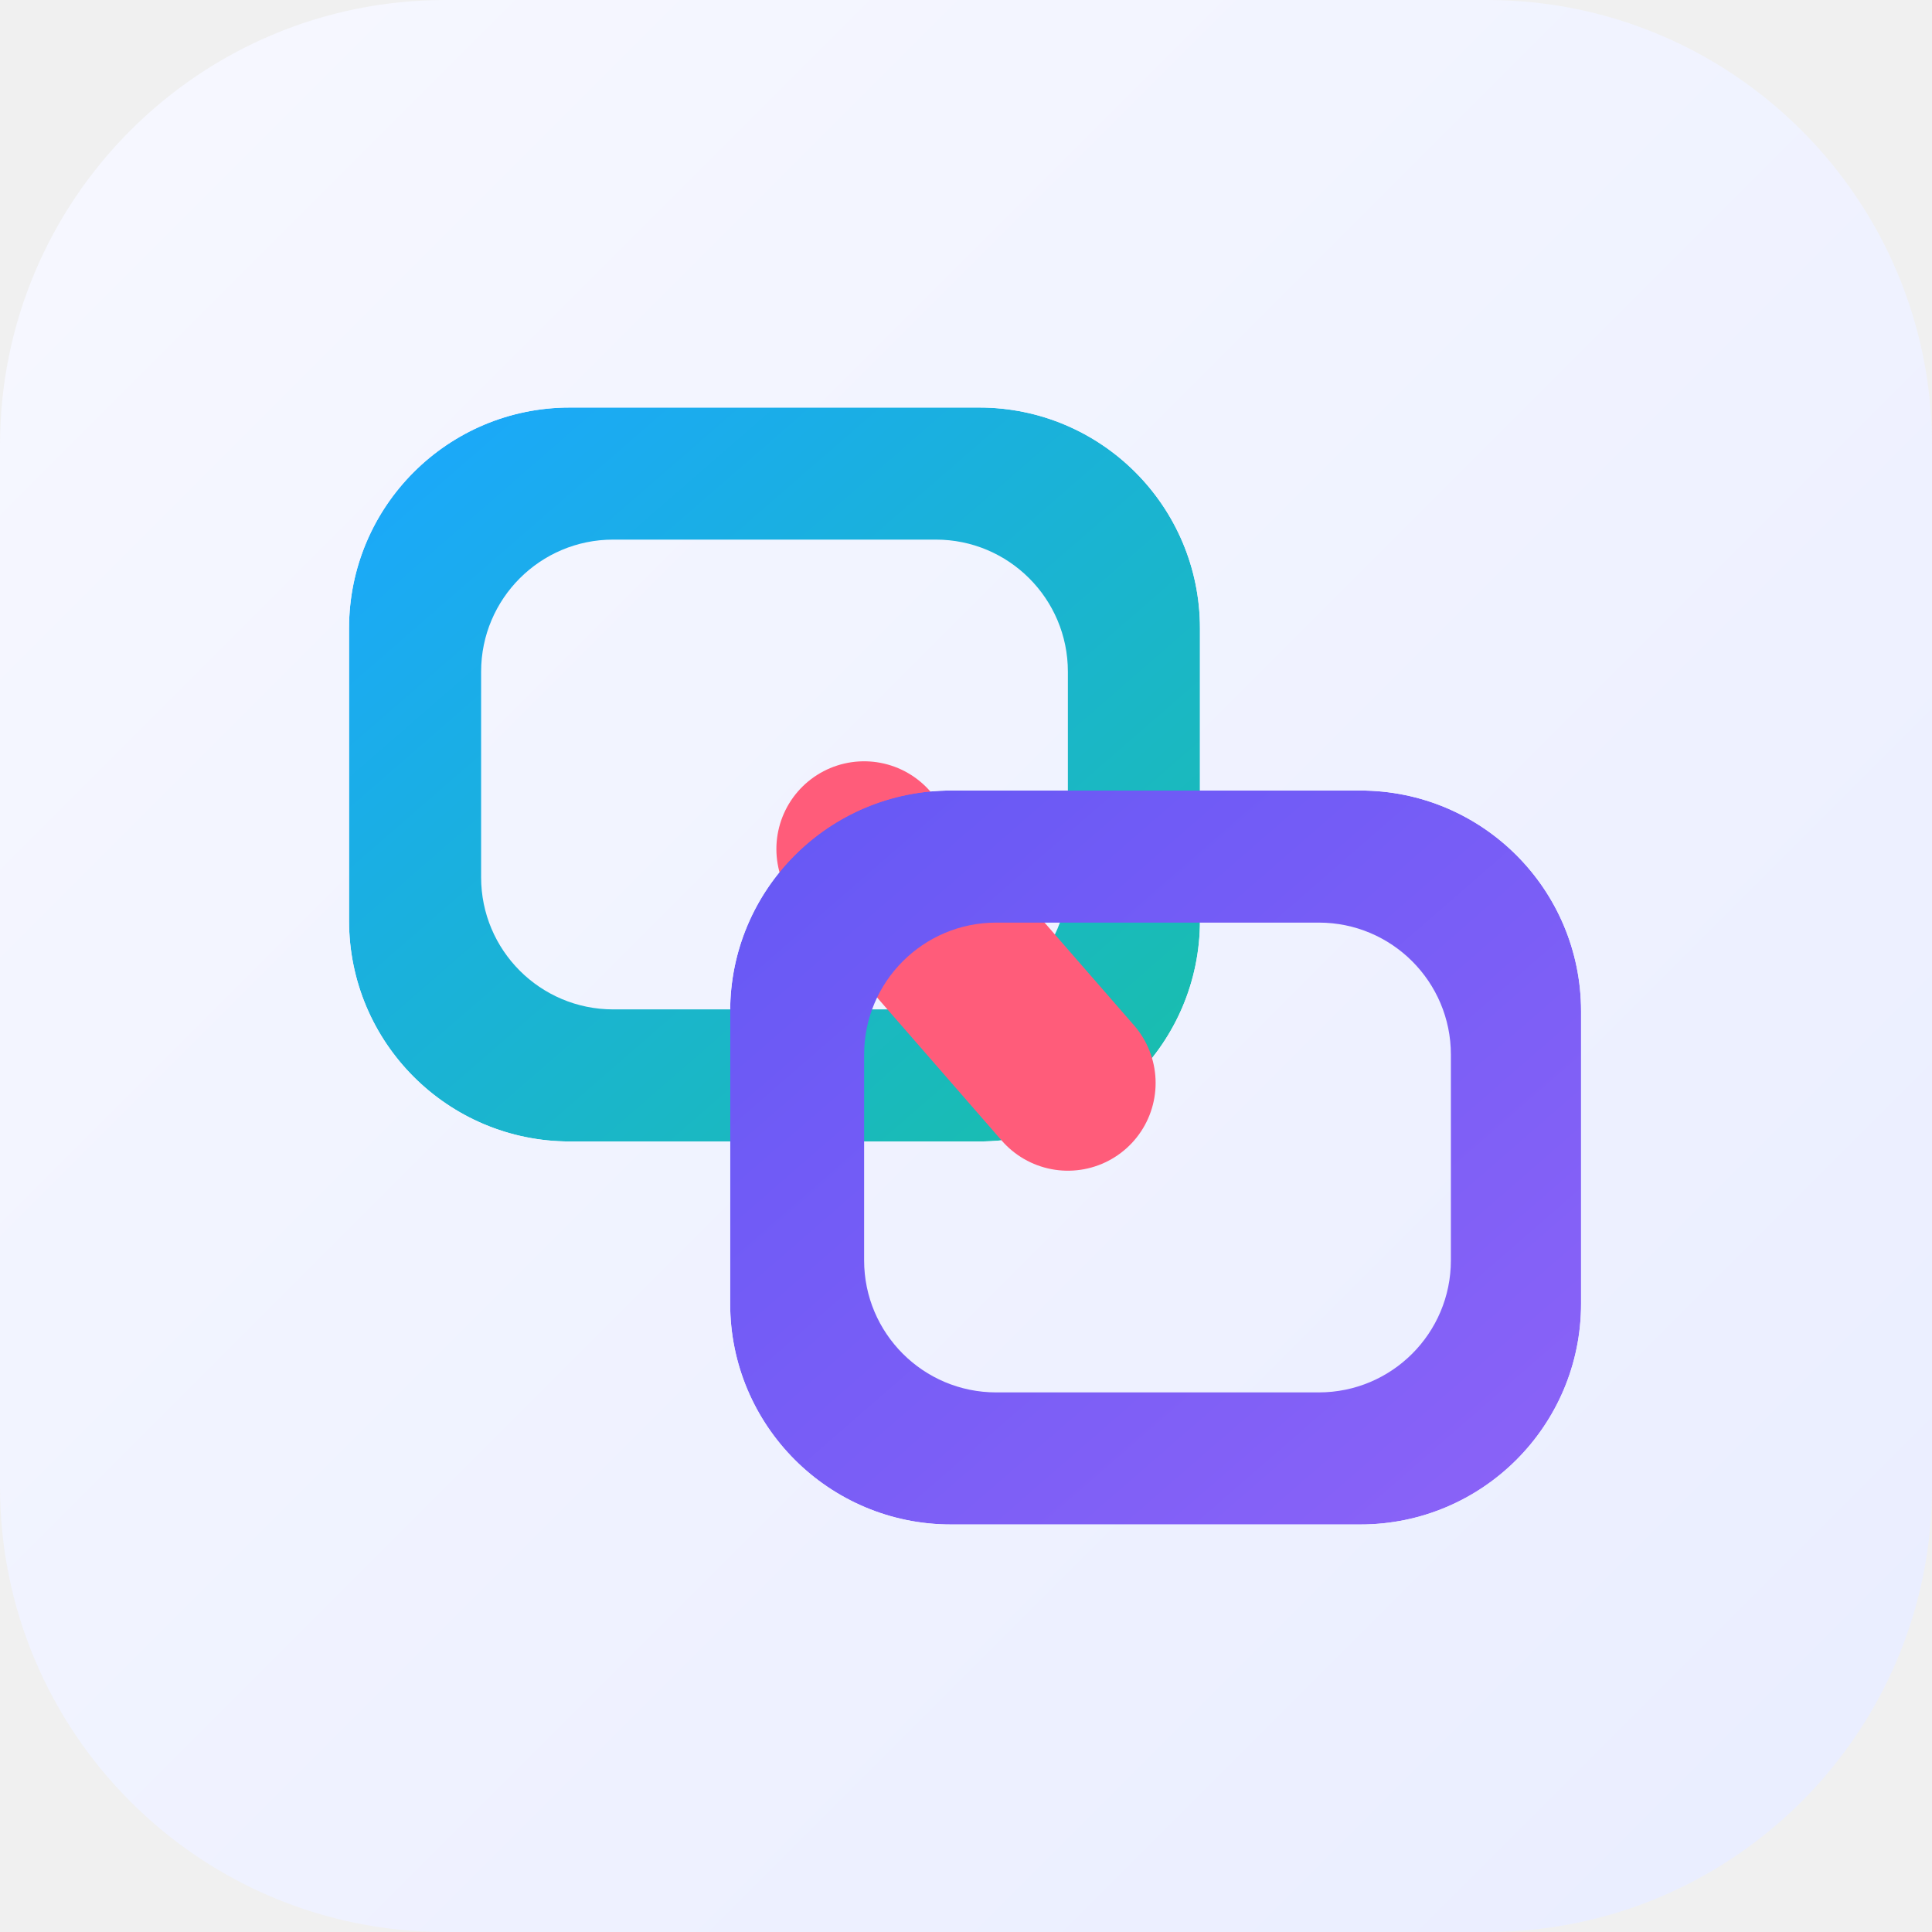
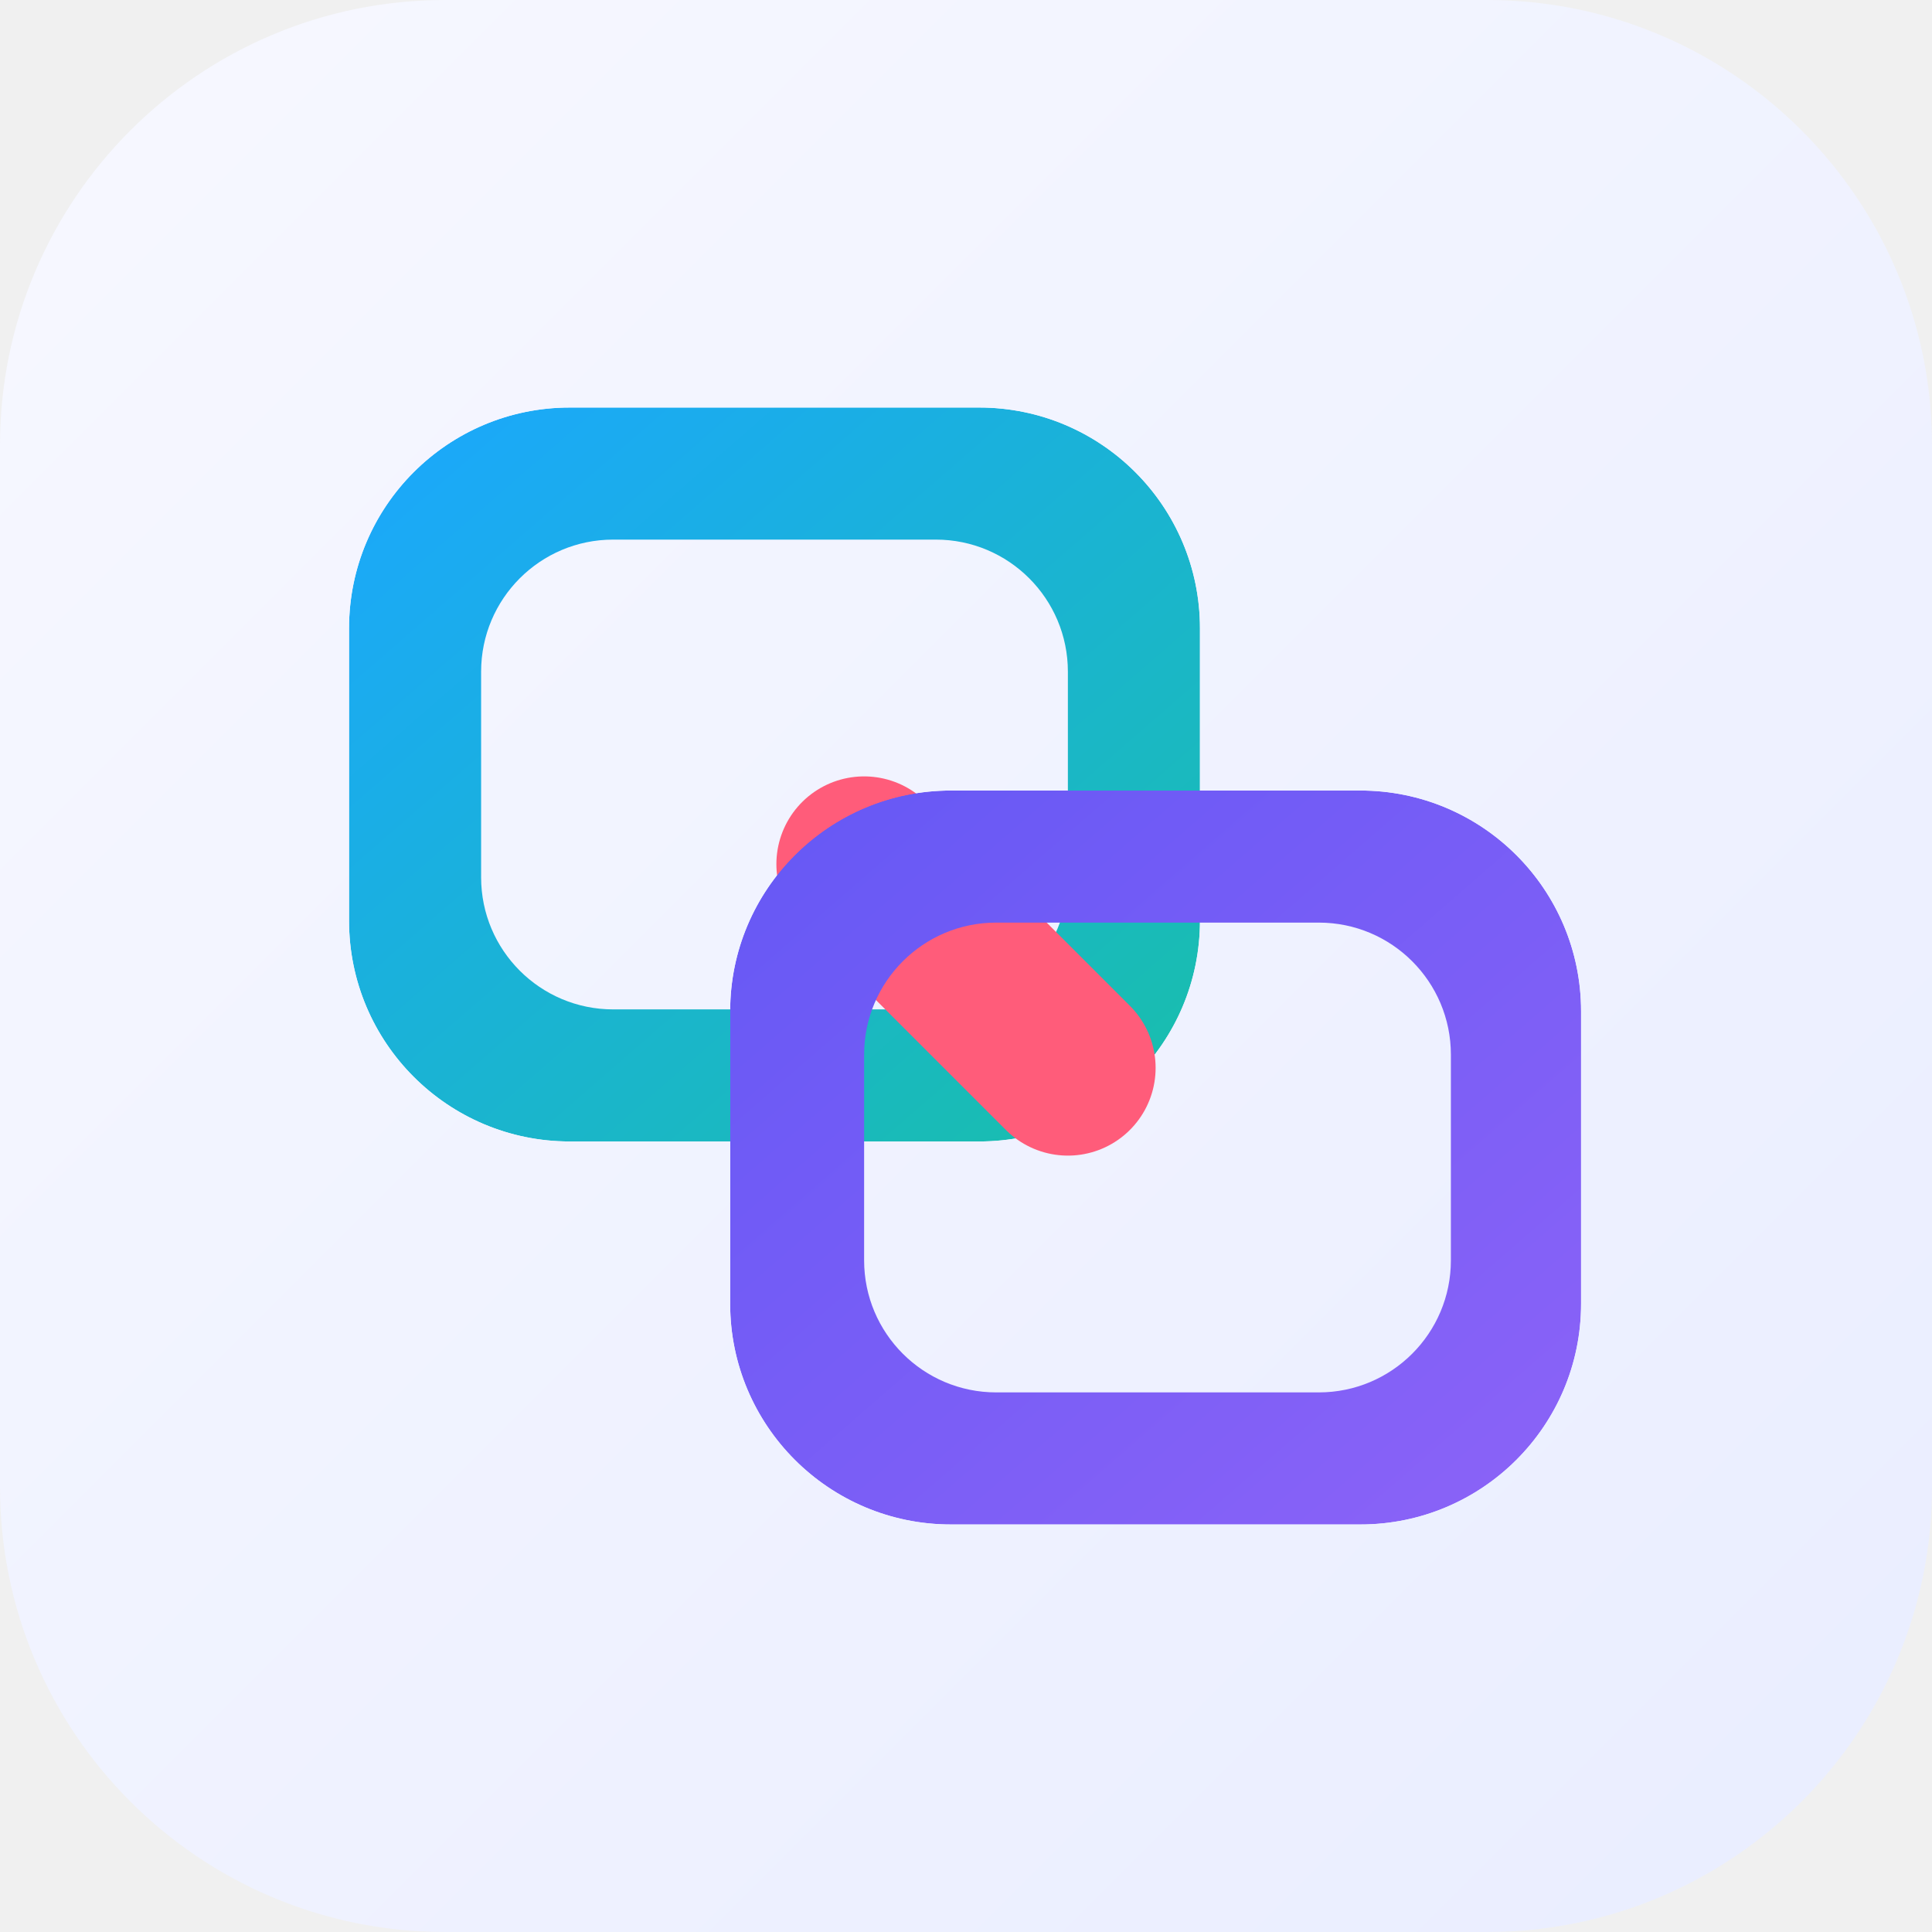
<svg xmlns="http://www.w3.org/2000/svg" viewBox="0 0 1024 1024">
  <defs>
    <linearGradient id="plate" x1="0" y1="0" x2="1" y2="1">
      <stop stop-color="#f7f8ff" />
      <stop offset="1" stop-color="#e9edff" />
    </linearGradient>
    <linearGradient id="rear" x1="0" y1="0" x2="1" y2="1">
      <stop stop-color="#1ba7ff" />
      <stop offset="1" stop-color="#19bfa9" />
    </linearGradient>
    <linearGradient id="front" x1="0" y1="0" x2="1" y2="1">
      <stop stop-color="#6558f5" />
      <stop offset="1" stop-color="#8c63f7" />
    </linearGradient>
    <mask id="rear-mask">
      <rect x="185" y="216" width="451" height="389" rx="117" fill="#ffffff" />
      <rect x="255" y="286" width="311" height="249" rx="70" fill="#000000" />
    </mask>
    <mask id="front-mask">
      <rect x="387" y="419" width="451" height="389" rx="117" fill="#ffffff" />
      <rect x="458" y="489" width="311" height="249" rx="70" fill="#000000" />
    </mask>
  </defs>
  <rect width="1024" height="1024" rx="236" fill="url(#plate)" />
  <rect x="185" y="216" width="451" height="389" rx="117" fill="url(#rear)" mask="url(#rear-mask)" />
-   <path d="M458 450 L566 574" stroke="#ff5c7a" stroke-width="93" stroke-linecap="round" />
+   <path d="M458 458 L566 566" stroke="#ff5c7a" stroke-width="93" stroke-linecap="round" />
  <rect x="387" y="419" width="451" height="389" rx="117" fill="url(#front)" mask="url(#front-mask)" />
</svg>
